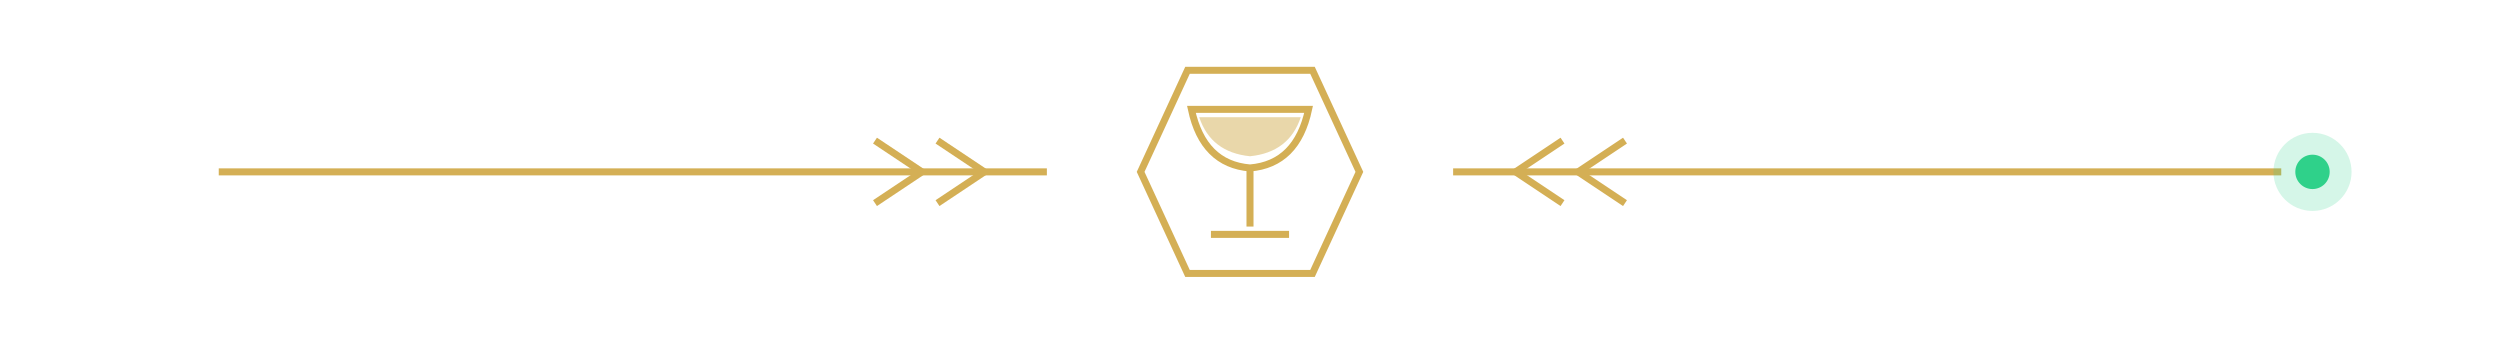
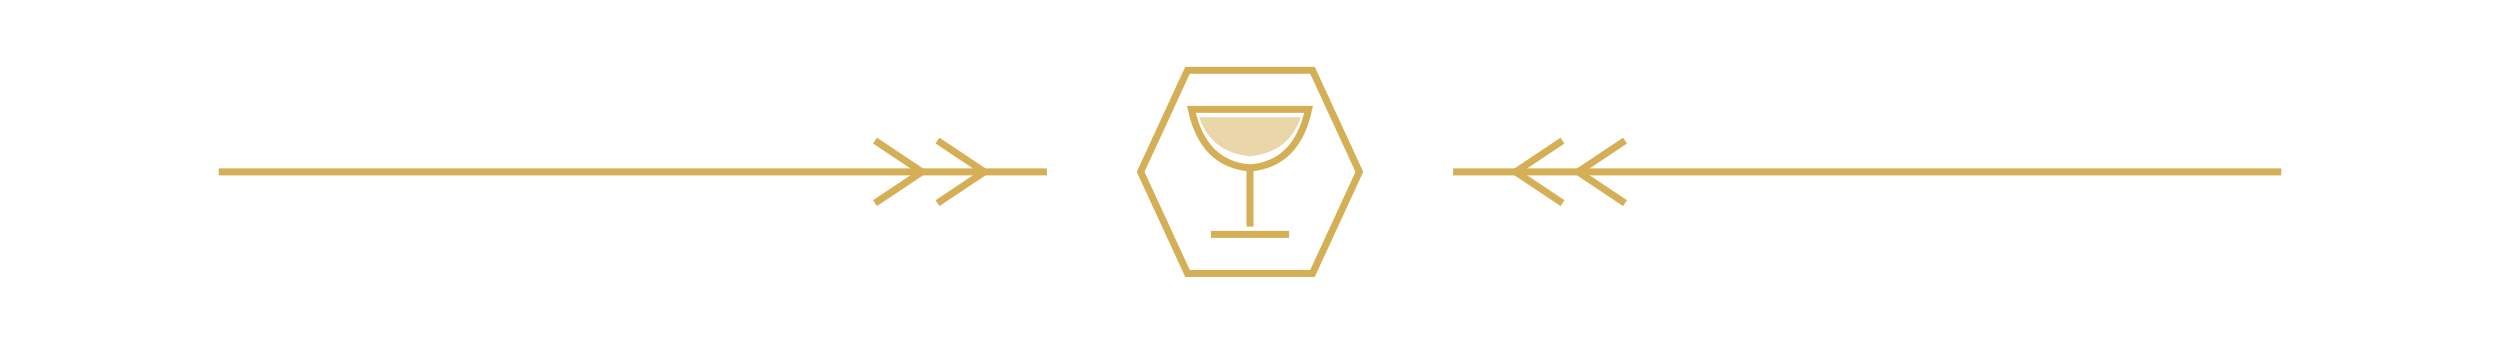
<svg xmlns="http://www.w3.org/2000/svg" viewBox="0 0 320 44" width="320" height="44">
  <style>
@keyframes tw{0%,100%{opacity:.35;transform:scale(.7)}50%{opacity:1;transform:scale(1)}}
@keyframes blink{0%,60%{opacity:1}61%,74%{opacity:.15}75%,100%{opacity:1}}
@keyframes glr{0%,86%,100%{transform:translate(0,0)}88%{transform:translate(-4px,-1px)}91%{transform:translate(3px,1px)}94%{transform:translate(-1px,0)}}
@keyframes glc{0%,86%,100%{transform:translate(0,0)}88%{transform:translate(4px,1px)}91%{transform:translate(-3px,-1px)}94%{transform:translate(1px,0)}}
@keyframes shim{0%,100%{opacity:.55}50%{opacity:1}}
@keyframes rise{0%,100%{transform:translateY(0)}50%{transform:translateY(-1.5px)}}
.tw{animation:tw 2.6s ease-in-out infinite;transform-box:fill-box;transform-origin:center}
.tw2{animation:tw 3.4s ease-in-out .8s infinite;transform-box:fill-box;transform-origin:center}
.blink{animation:blink 4.5s infinite}.glr{animation:glr 5s infinite}.glc{animation:glc 5s infinite}
.shim{animation:shim 3.5s ease-in-out infinite}.rise{animation:rise 4s ease-in-out infinite}
@media (prefers-reduced-motion:reduce){*{animation:none !important}}
</style>
  <g stroke="#d4af55" fill="none" stroke-width=".9">
    <path d="M28 22 H134" />
    <path d="M186 22 H292" />
    <path d="M120 18 L126 22 L120 26 M112 18 L118 22 L112 26" />
    <path d="M200 18 L194 22 L200 26 M208 18 L202 22 L208 26" />
    <path d="M146 22 L152 9 H168 L174 22 L168 35 H152 Z" />
    <path d="M152.5 14 H167.5 Q166 21 160 21.5 Q154 21 152.5 14 Z" />
    <path d="M160 21.5 V29 M155 30 H165" />
  </g>
  <path d="M153.5 15 H166.5 Q165 19.5 160 20 Q155 19.5 153.5 15 Z" fill="#d4af55" opacity=".5" />
-   <circle class="shim" cx="296" cy="22" r="5" fill="#2fd18a" opacity=".2" />
-   <circle class="shim" cx="296" cy="22" r="2.2" fill="#2fd18a" />
</svg>
